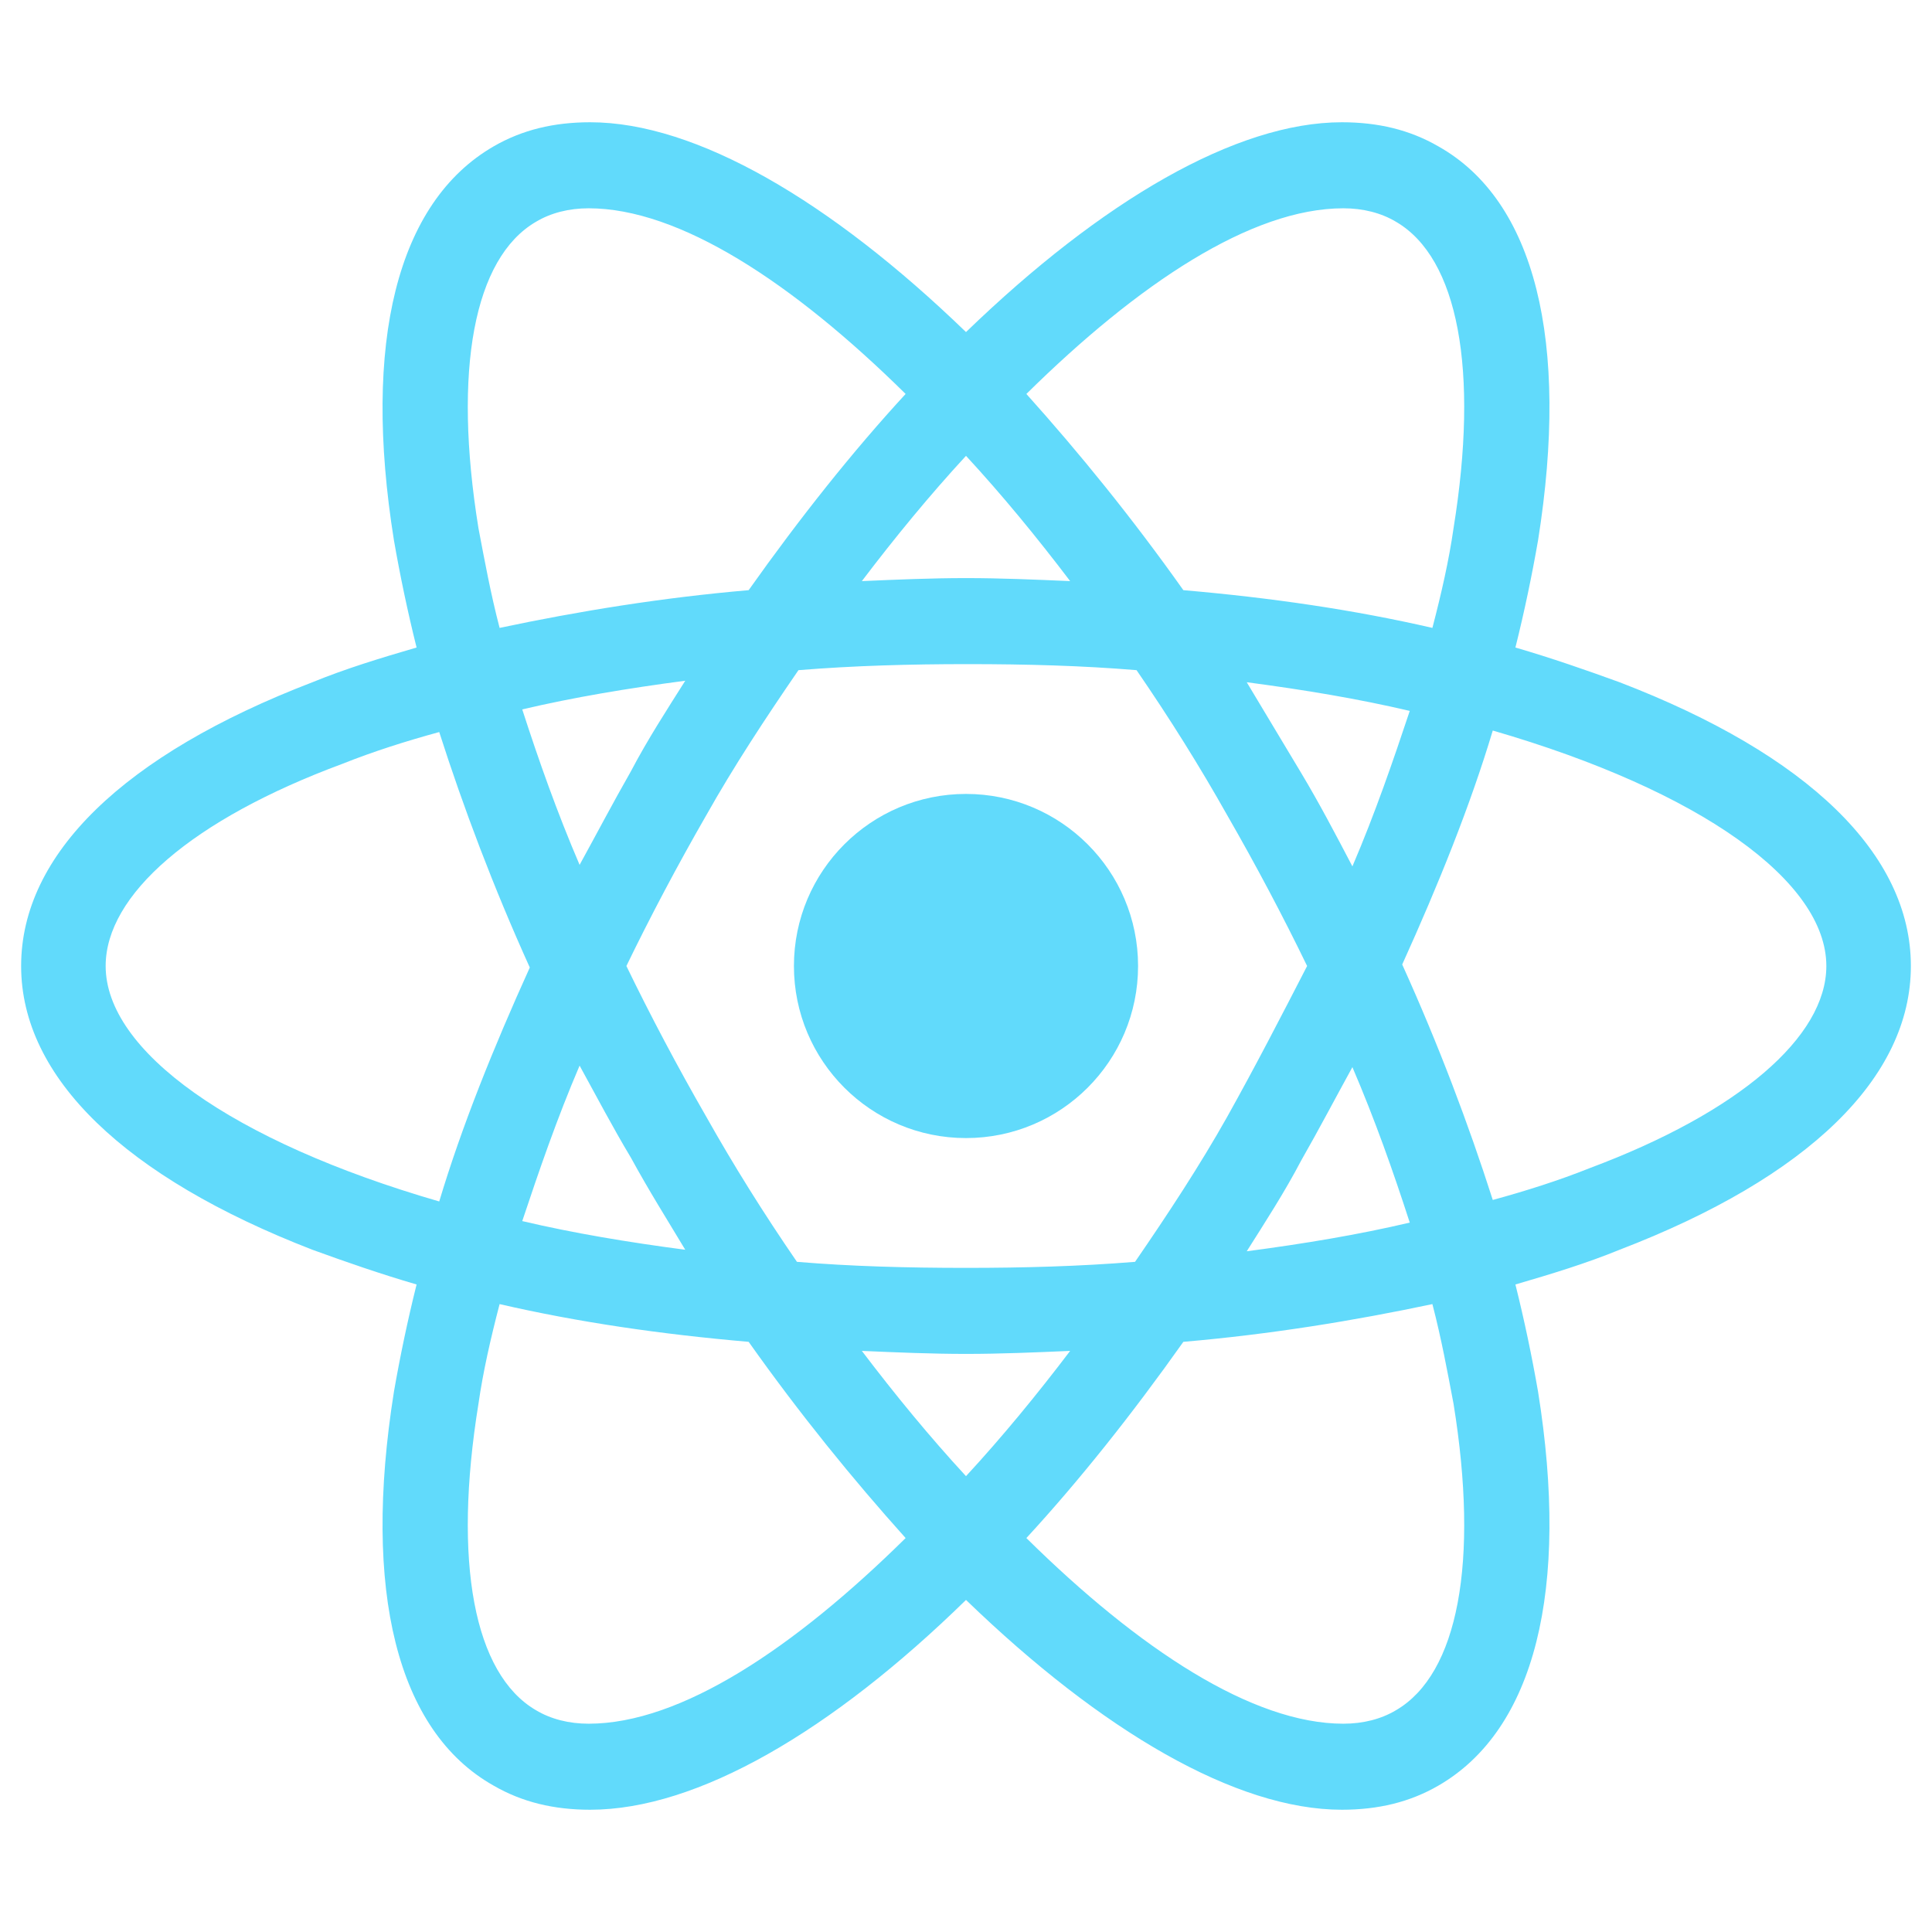
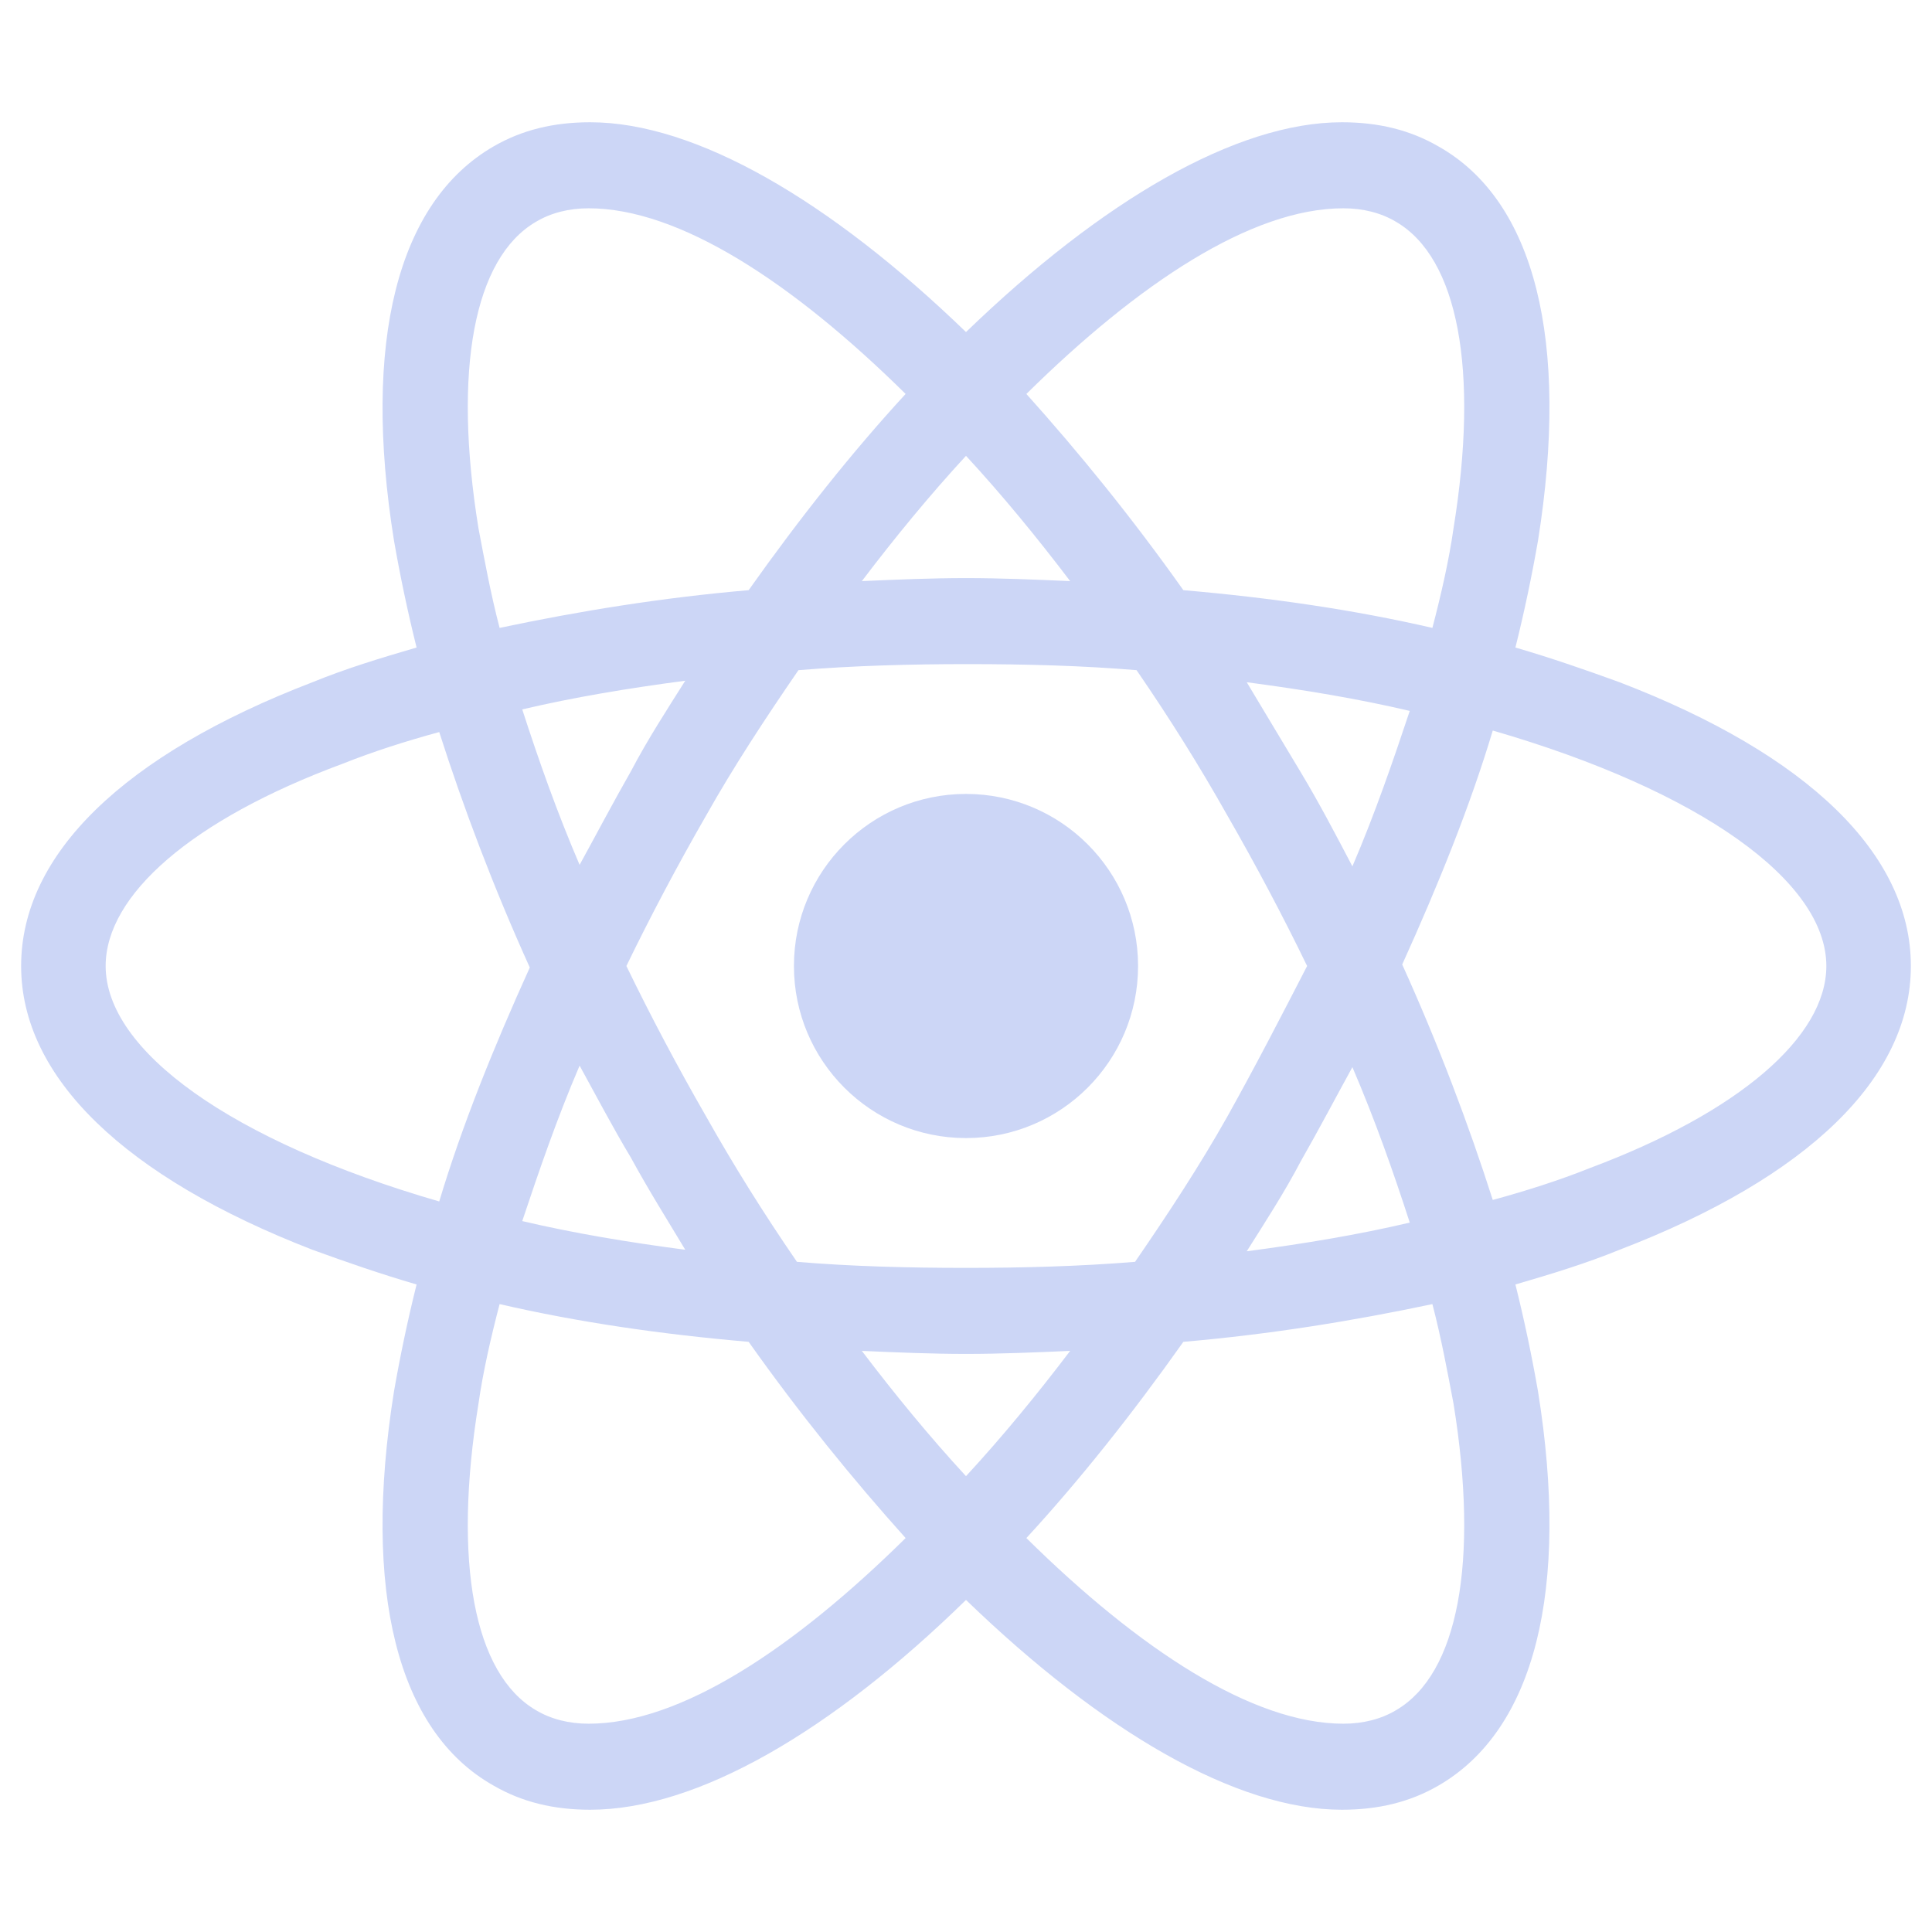
<svg xmlns="http://www.w3.org/2000/svg" enable-background="new 0 0 128 128" viewBox="0 0 128 128">
-   <g fill="#61DAFB">
+   <g fill="#ccd6f6">
    <circle cx="64" cy="64" r="11.4" />
    <path d="M107.3 45.2c-2.2-.8-4.5-1.6-6.9-2.3.6-2.4 1.1-4.8 1.5-7.1 2.1-13.2-.2-22.5-6.6-26.1-1.9-1.1-4-1.6-6.4-1.6-7 0-15.9 5.2-24.9 13.9-9-8.7-17.9-13.9-24.9-13.9-2.4 0-4.5.5-6.4 1.6-6.4 3.7-8.7 13-6.6 26.1.4 2.3.9 4.7 1.5 7.1-2.4.7-4.7 1.4-6.9 2.3-12.5 4.8-19.3 11.4-19.3 18.8s6.9 14 19.3 18.8c2.2.8 4.5 1.6 6.9 2.3-.6 2.4-1.1 4.8-1.5 7.1-2.1 13.2.2 22.5 6.6 26.1 1.9 1.1 4 1.6 6.4 1.6 7.1 0 16-5.2 24.9-13.9 9 8.7 17.9 13.9 24.9 13.9 2.4 0 4.5-.5 6.4-1.6 6.4-3.7 8.7-13 6.6-26.1-.4-2.3-.9-4.7-1.5-7.1 2.4-.7 4.7-1.4 6.9-2.3 12.5-4.8 19.3-11.4 19.3-18.8s-6.8-14-19.3-18.8zm-14.8-30.5c4.1 2.4 5.5 9.8 3.8 20.3-.3 2.1-.8 4.3-1.4 6.6-5.2-1.2-10.7-2-16.5-2.5-3.4-4.8-6.9-9.1-10.4-13 7.4-7.3 14.9-12.3 21-12.3 1.3 0 2.5.3 3.5.9zm-11.2 59.3c-1.8 3.2-3.9 6.4-6.1 9.6-3.7.3-7.4.4-11.2.4-3.9 0-7.6-.1-11.2-.4-2.2-3.2-4.2-6.4-6-9.6-1.9-3.3-3.7-6.7-5.3-10 1.6-3.3 3.4-6.7 5.3-10 1.8-3.2 3.9-6.4 6.1-9.6 3.7-.3 7.4-.4 11.2-.4 3.9 0 7.6.1 11.2.4 2.2 3.2 4.2 6.4 6 9.6 1.9 3.3 3.7 6.7 5.3 10-1.7 3.3-3.4 6.6-5.3 10zm8.3-3.3c1.5 3.5 2.7 6.9 3.8 10.3-3.4.8-7 1.4-10.8 1.9 1.2-1.9 2.5-3.9 3.6-6 1.2-2.1 2.3-4.2 3.4-6.2zm-25.6 27.1c-2.4-2.6-4.7-5.4-6.9-8.3 2.3.1 4.6.2 6.9.2 2.3 0 4.6-.1 6.9-.2-2.2 2.9-4.5 5.7-6.9 8.3zm-18.6-15c-3.8-.5-7.4-1.1-10.8-1.9 1.1-3.3 2.3-6.8 3.8-10.3 1.1 2 2.2 4.1 3.4 6.1 1.2 2.2 2.4 4.1 3.6 6.1zm-7-25.5c-1.5-3.5-2.7-6.9-3.8-10.3 3.4-.8 7-1.4 10.8-1.9-1.2 1.9-2.5 3.9-3.6 6-1.2 2.1-2.3 4.2-3.4 6.2zm25.6-27.1c2.4 2.6 4.7 5.4 6.9 8.3-2.3-.1-4.6-.2-6.9-.2-2.3 0-4.6.1-6.9.2 2.2-2.9 4.5-5.7 6.9-8.3zm22.2 21l-3.6-6c3.8.5 7.4 1.1 10.8 1.9-1.1 3.3-2.3 6.8-3.8 10.3-1.1-2.1-2.2-4.2-3.4-6.2zm-54.5-16.2c-1.7-10.5-.3-17.9 3.8-20.3 1-.6 2.2-.9 3.5-.9 6 0 13.5 4.9 21 12.3-3.5 3.8-7 8.2-10.4 13-5.8.5-11.3 1.4-16.5 2.5-.6-2.3-1-4.5-1.4-6.6zm-24.7 29c0-4.7 5.7-9.7 15.7-13.4 2-.8 4.2-1.5 6.4-2.1 1.6 5 3.6 10.3 6 15.6-2.4 5.3-4.5 10.5-6 15.5-13.8-4-22.1-10-22.1-15.6zm28.5 49.3c-4.1-2.4-5.5-9.8-3.8-20.3.3-2.1.8-4.3 1.4-6.6 5.2 1.2 10.7 2 16.5 2.5 3.4 4.8 6.9 9.1 10.4 13-7.4 7.3-14.9 12.3-21 12.3-1.3 0-2.5-.3-3.5-.9zm60.8-20.3c1.7 10.5.3 17.9-3.8 20.3-1 .6-2.2.9-3.5.9-6 0-13.5-4.9-21-12.3 3.5-3.8 7-8.2 10.4-13 5.8-.5 11.3-1.4 16.5-2.5.6 2.3 1 4.5 1.4 6.6zm9-15.6c-2 .8-4.2 1.5-6.4 2.1-1.6-5-3.6-10.3-6-15.6 2.4-5.3 4.5-10.5 6-15.5 13.8 4 22.1 10 22.1 15.6 0 4.7-5.8 9.7-15.7 13.4z" />
  </g>
</svg>
